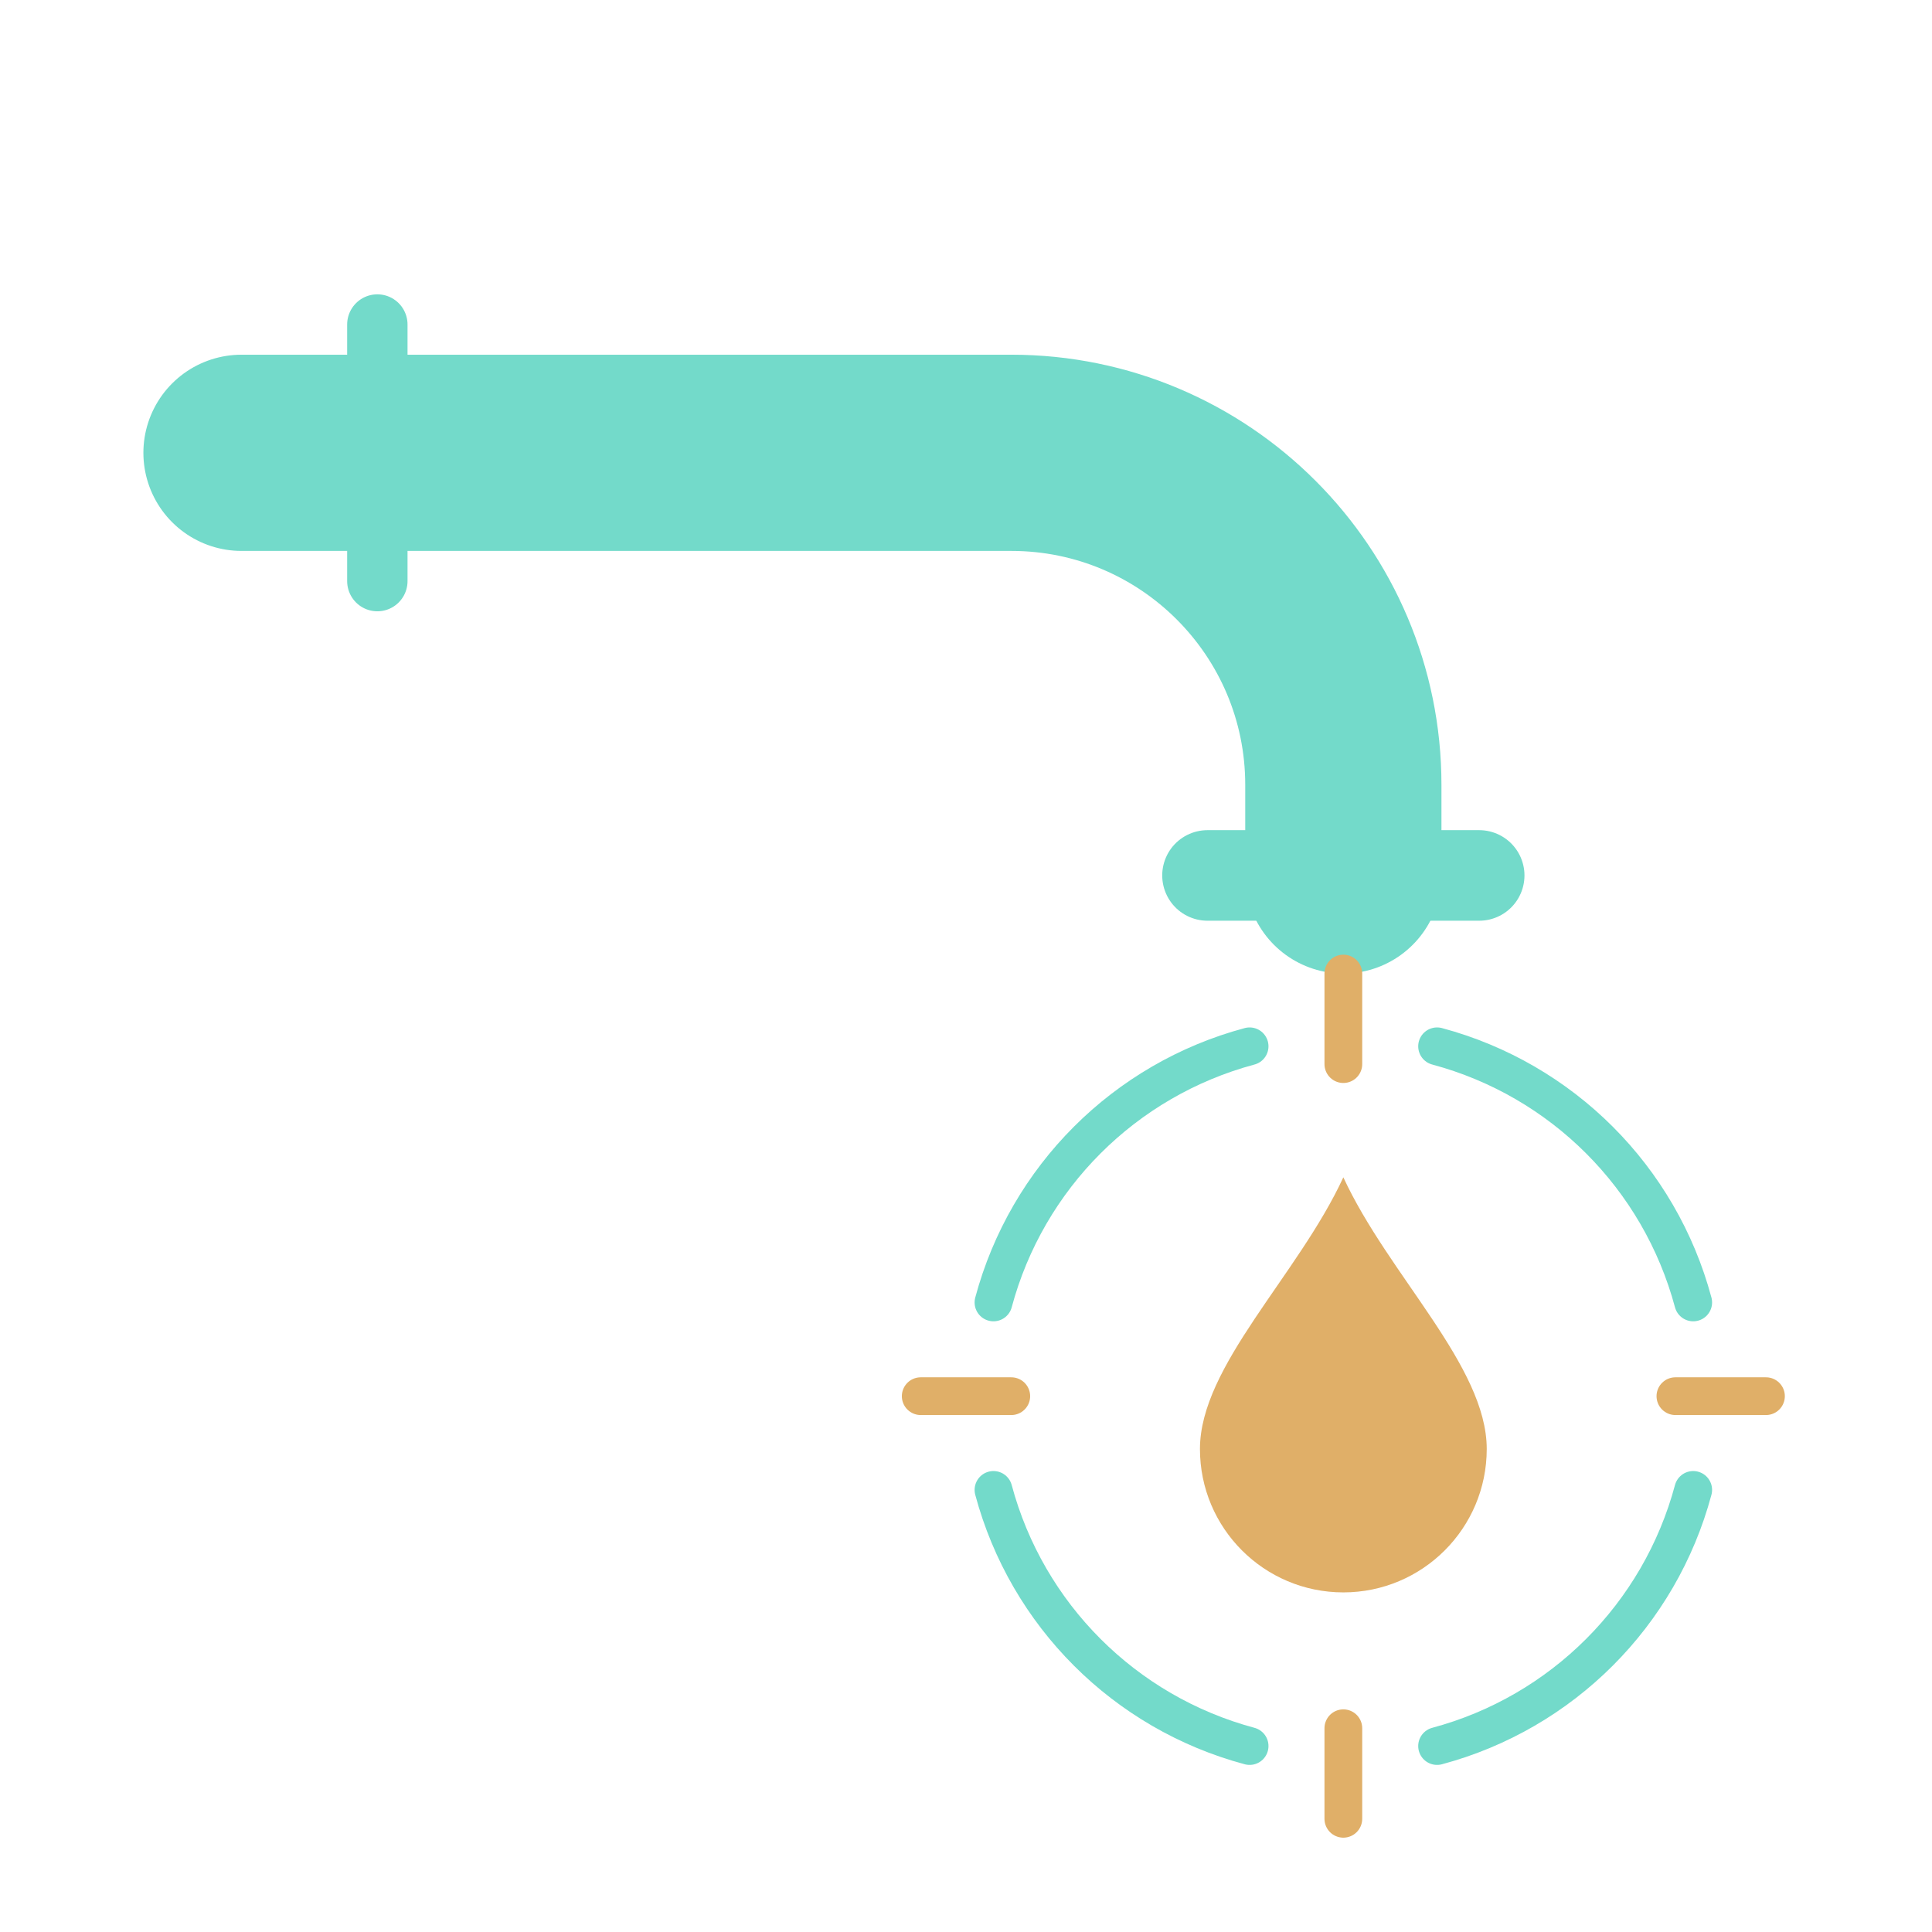
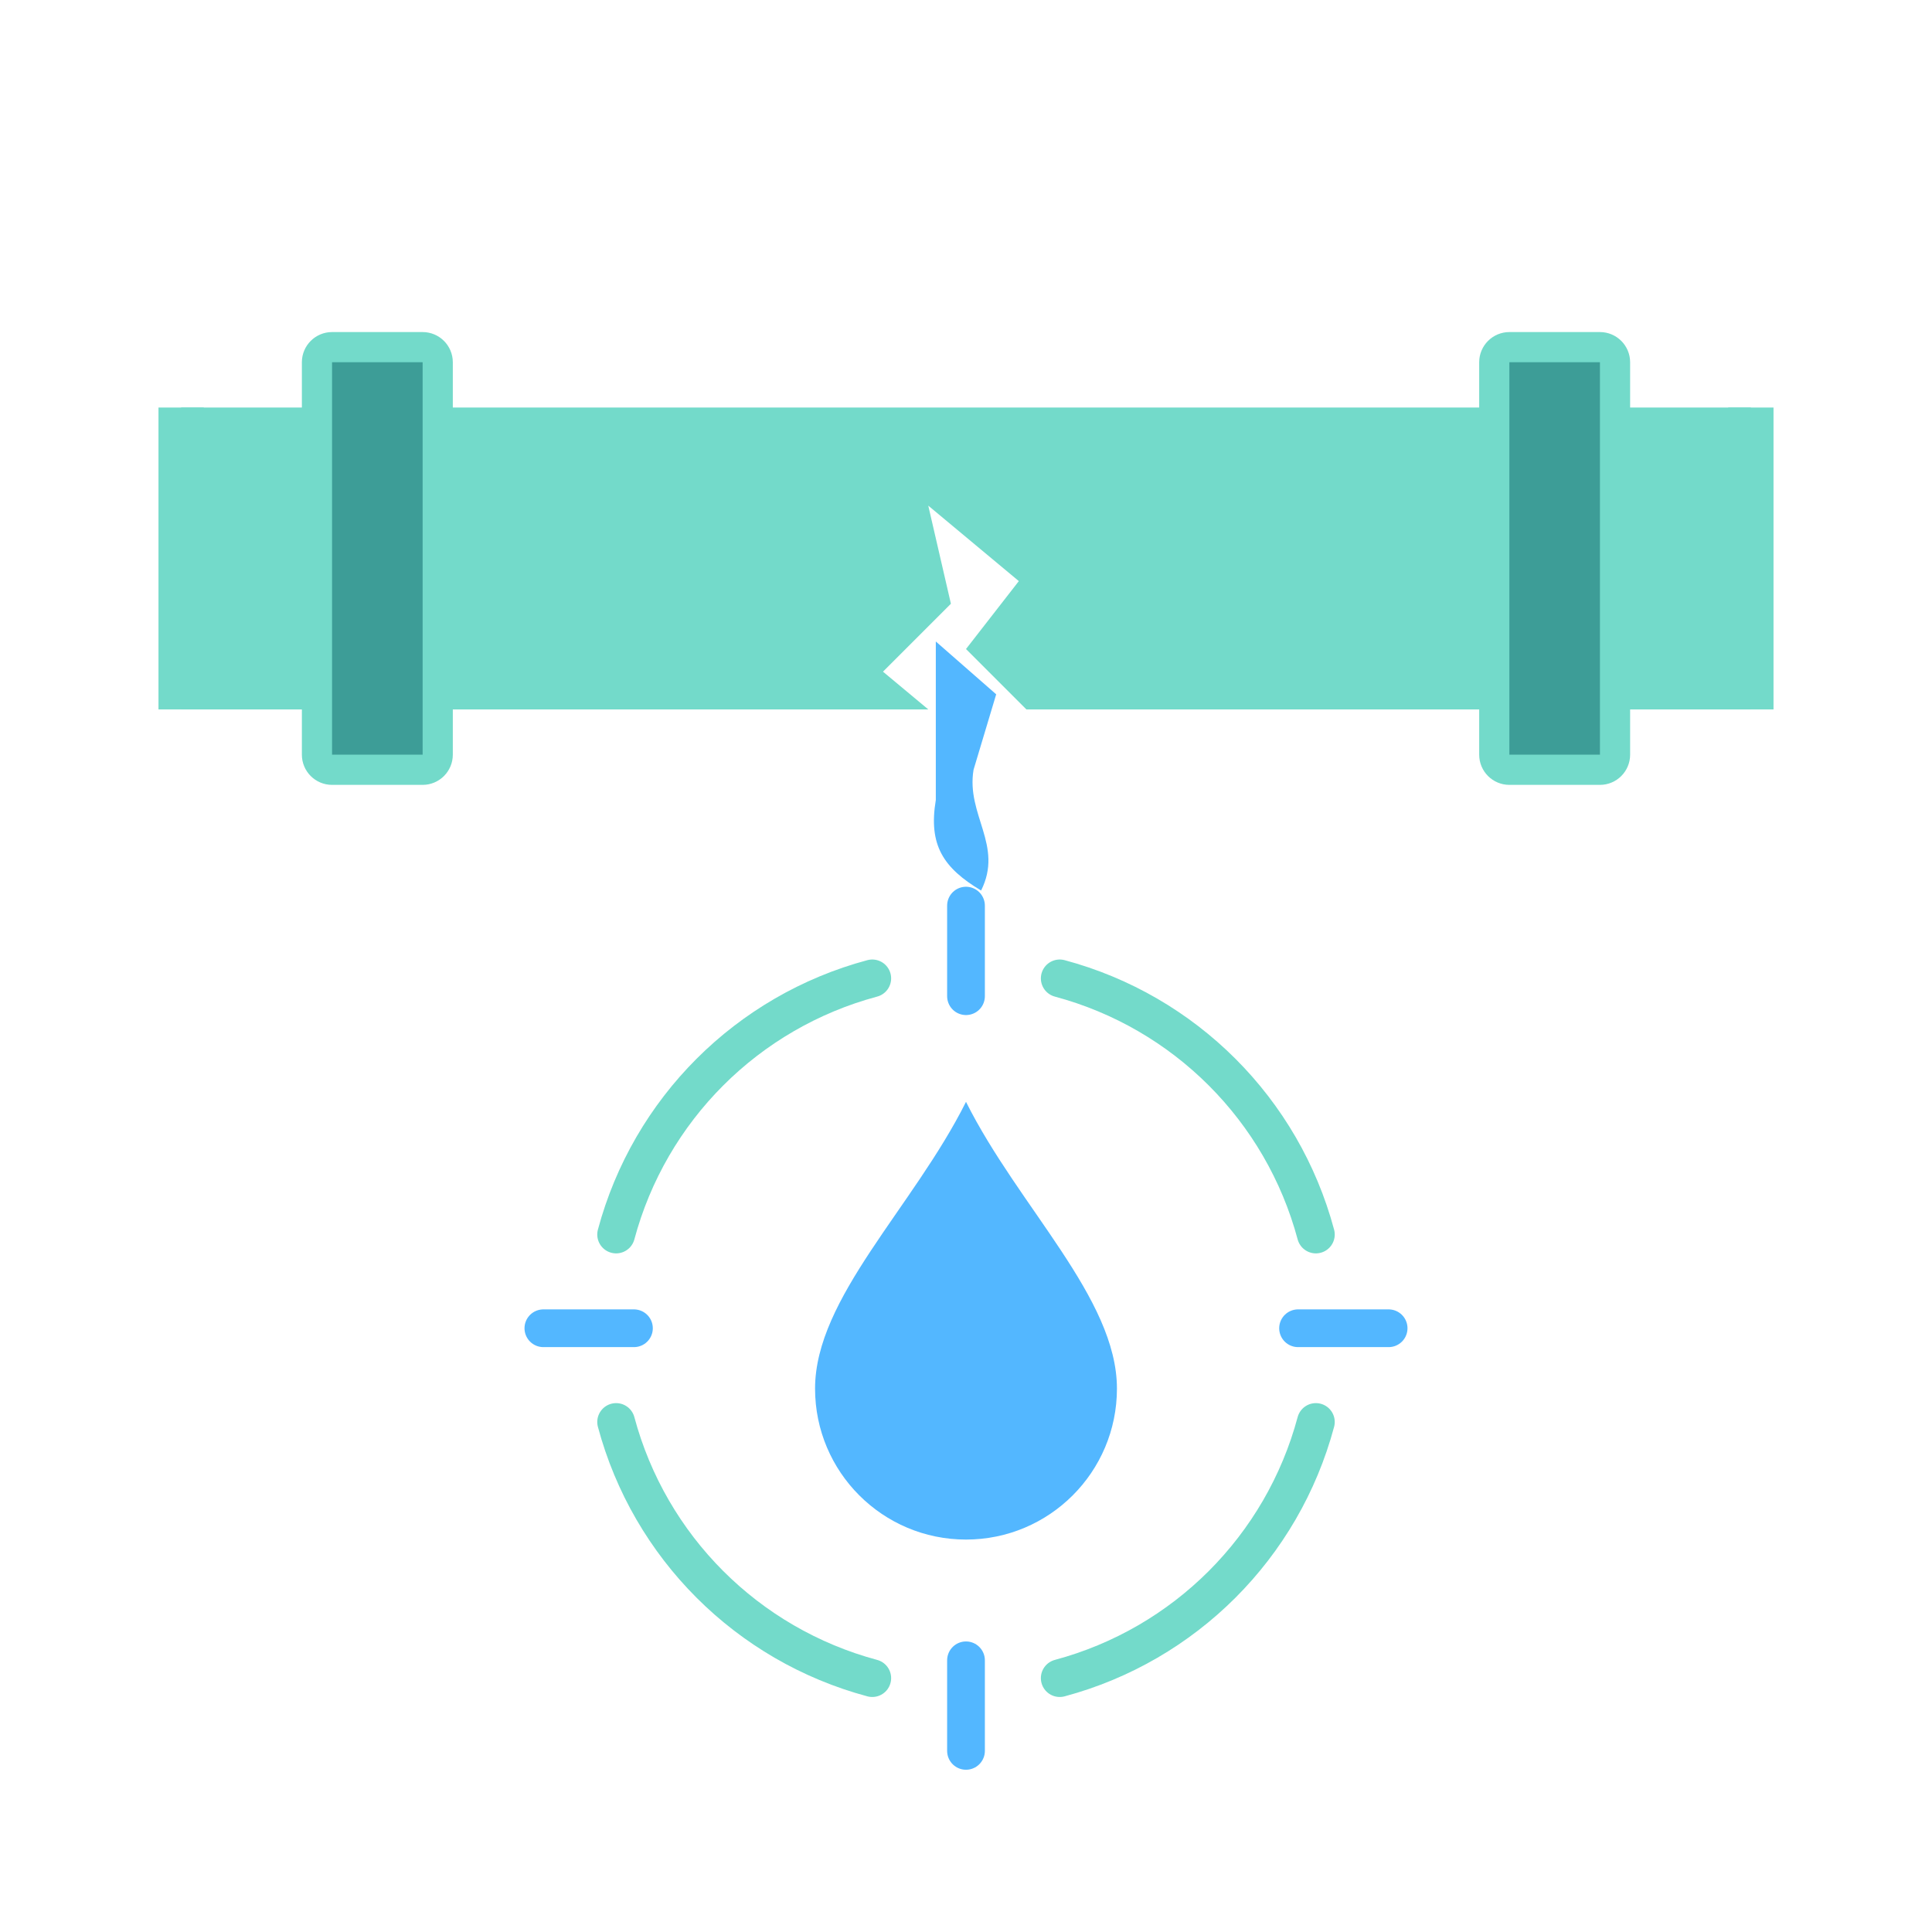
<svg xmlns="http://www.w3.org/2000/svg" width="256" height="256" viewBox="0 0 256 256" role="img" aria-labelledby="title desc">
-   <g fill="none" stroke-linecap="round" stroke-linejoin="round">
-     <path d="M32 60h102a44 44 0 0 1 44 44v12" stroke="#73DACA" stroke-width="26" />
-     <path d="M50 43v34" stroke="#73DACA" stroke-width="8" />
-     <path d="M160 116h36" stroke="#73DACA" stroke-width="12" />
-     <path d="M190.42 138.64a48 48 0 0 1 33.94 33.94M224.36 197.42a48 48 0 0 1-33.94 33.94M165.58 231.36a48 48 0 0 1-33.94-33.94M131.64 172.58a48 48 0 0 1 33.94-33.94" stroke="#73DACA" stroke-width="5" />
-     <path d="M178 129v12m0 88v12M122 185h12m88 0h12" stroke="#E0AF68" stroke-width="5" />
+   <path d="M124 85l8 7-3 10c-1 6 4 10 1 16-5-3-7-6-6-12Z" fill="#53B7FF" />
+   <path d="M24 54h208v40h-96l-8-8 7-9-12-10 3 13-9 9 6 5H24Z" fill="#73DACA" />
+   <path d="M24 54v40m208-40v40" fill="none" stroke="#73DACA" stroke-width="6" />
+   <g fill="#3D9D97" stroke="#73DACA" stroke-width="4" stroke-linejoin="round">
+     <rect x="42" y="46" width="16" height="56" rx="2" />
+     <rect x="198" y="46" width="16" height="56" rx="2" />
  </g>
-   <path d="M178 156c-6 13-19 25-19 36a19 19 0 0 0 38 0c0-11-13-23-19-36Z" fill="#E0AF68" />
+   <g fill="none" stroke="#73DACA" stroke-width="5" stroke-linecap="round">
+     <path d="M140.42 129.64a48 48 0 0 1 33.94 33.94M174.36 188.42a48 48 0 0 1-33.94 33.94M115.58 222.36a48 48 0 0 1-33.94-33.94M81.64 163.58a48 48 0 0 1 33.94-33.94" />
+     <path d="M128 120v12m0 88v12M72 176h12m88 0h12" stroke="#53B7FF" />
+   </g>
+   <path d="M128 146c-7 14-20 26-20 38a20 20 0 0 0 40 0c0-12-13-24-20-38Z" fill="#53B7FF" />
</svg>
